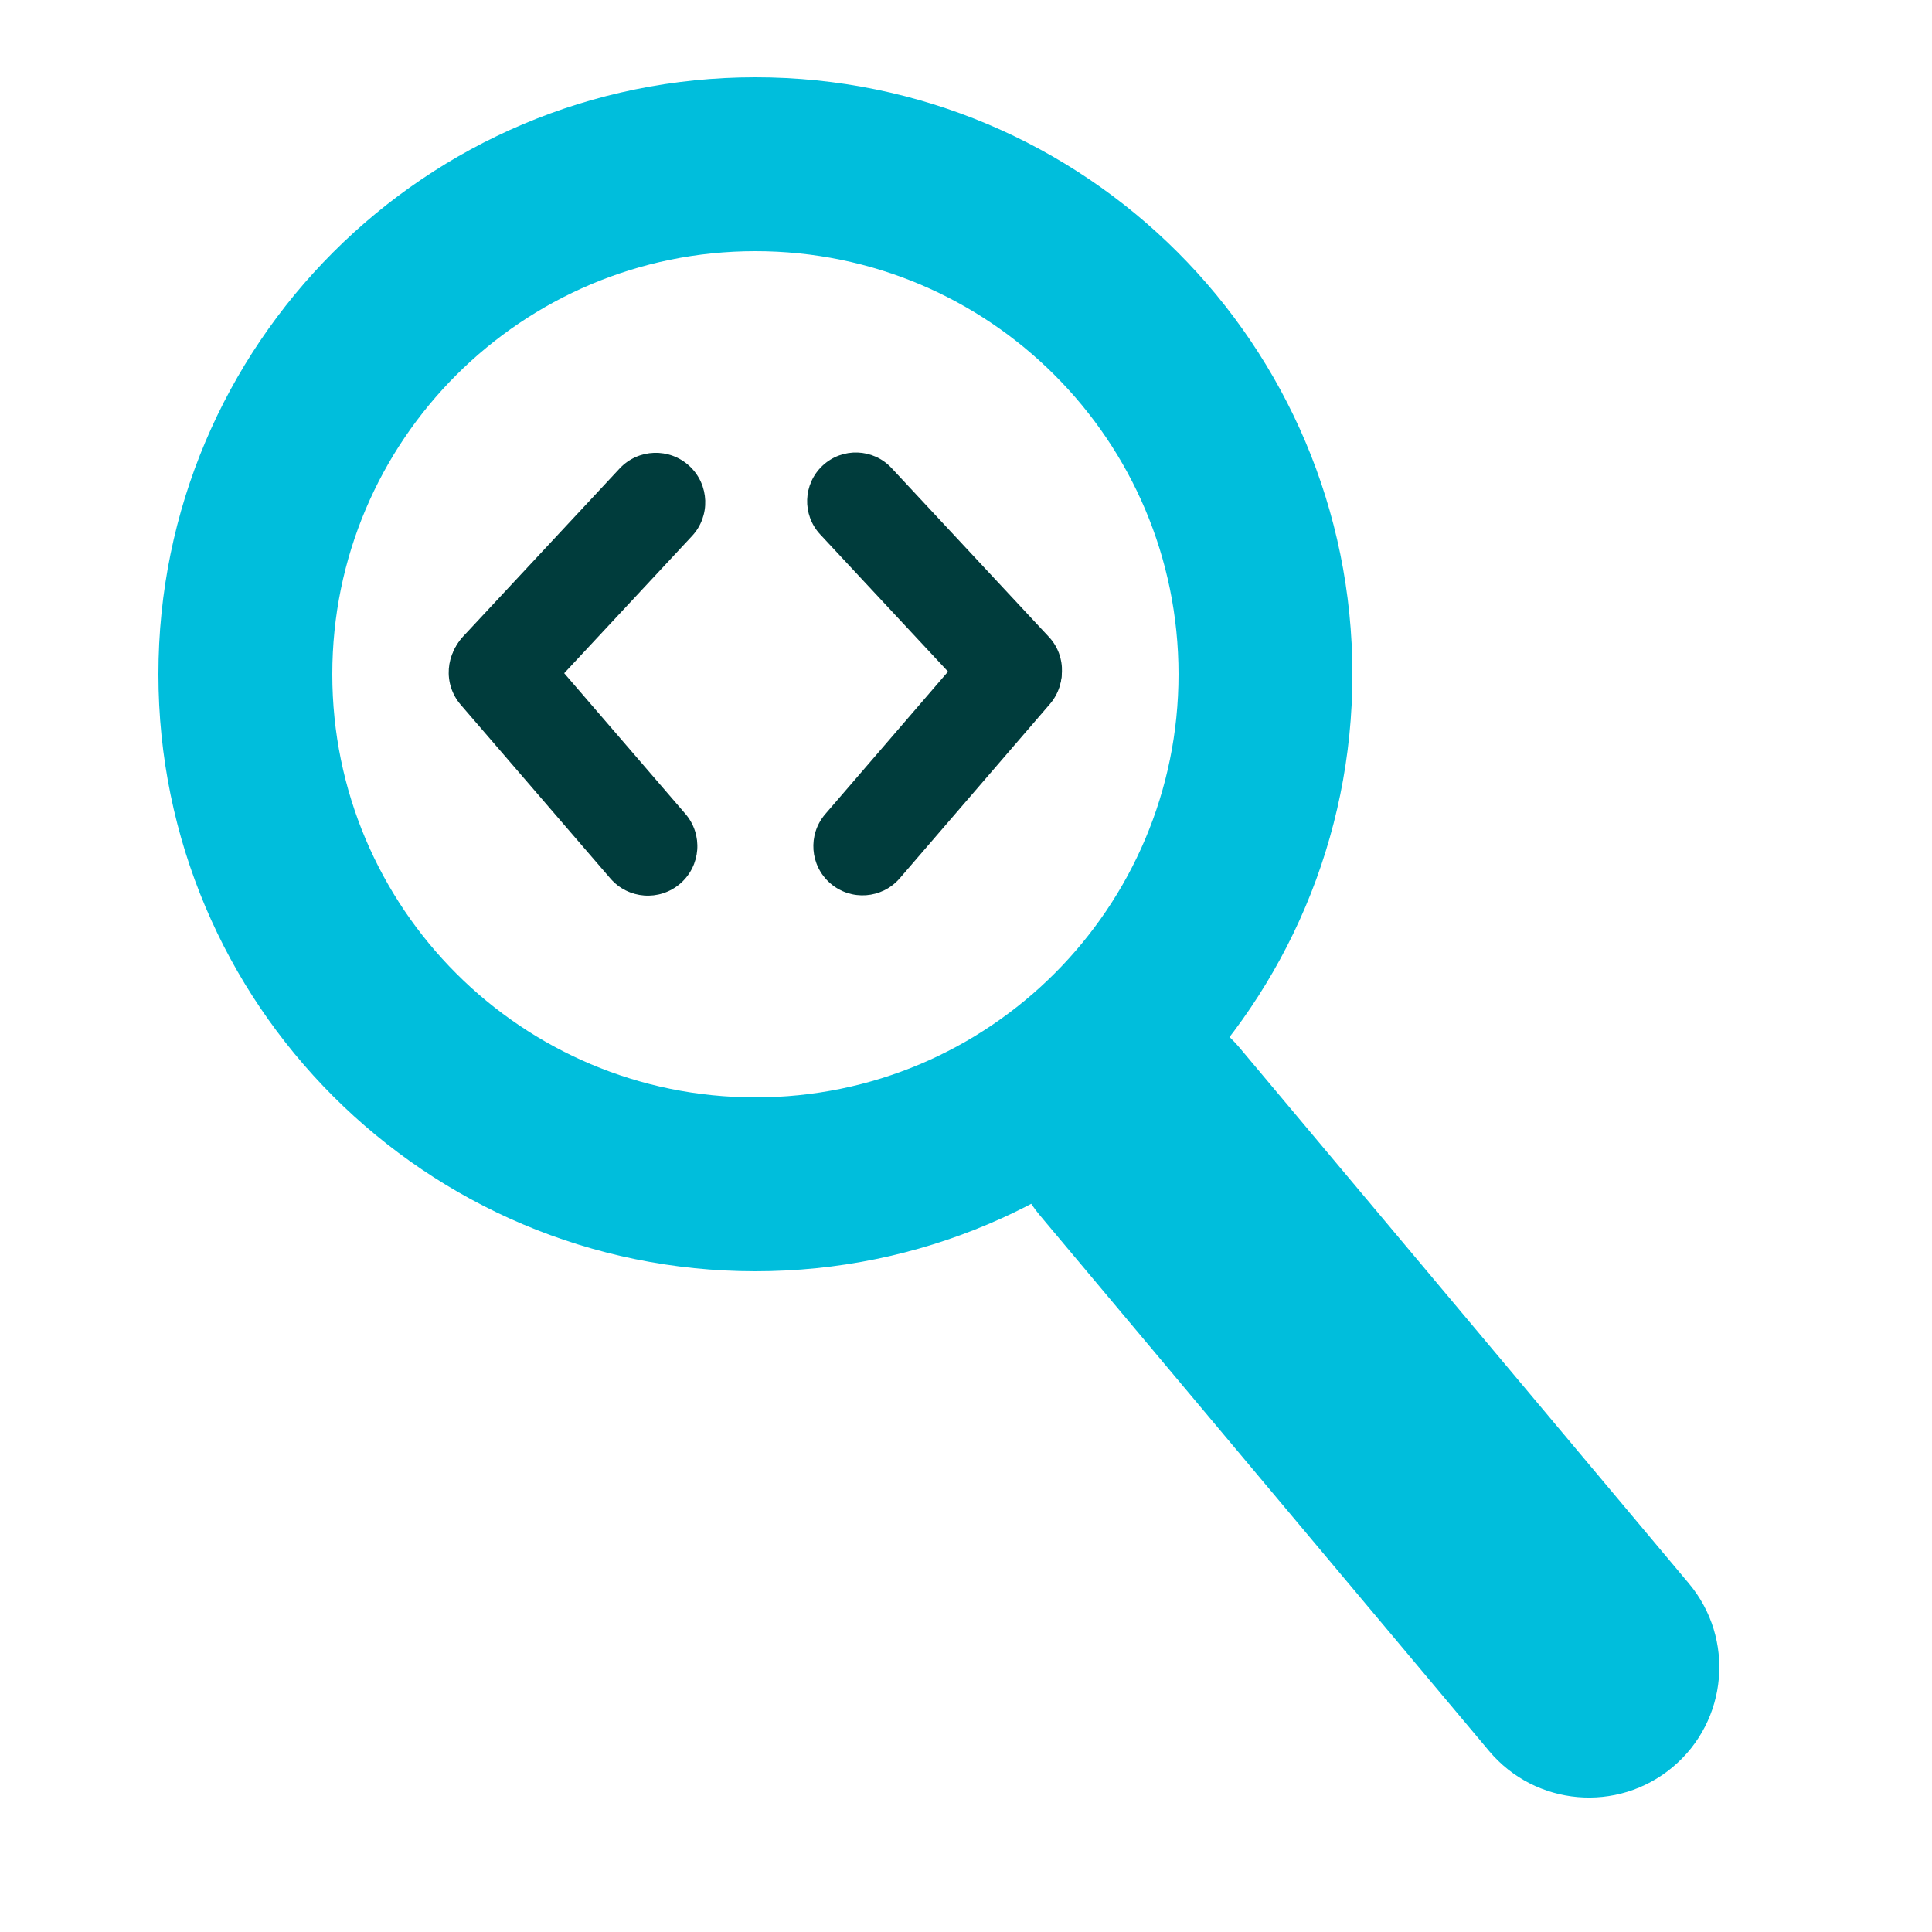
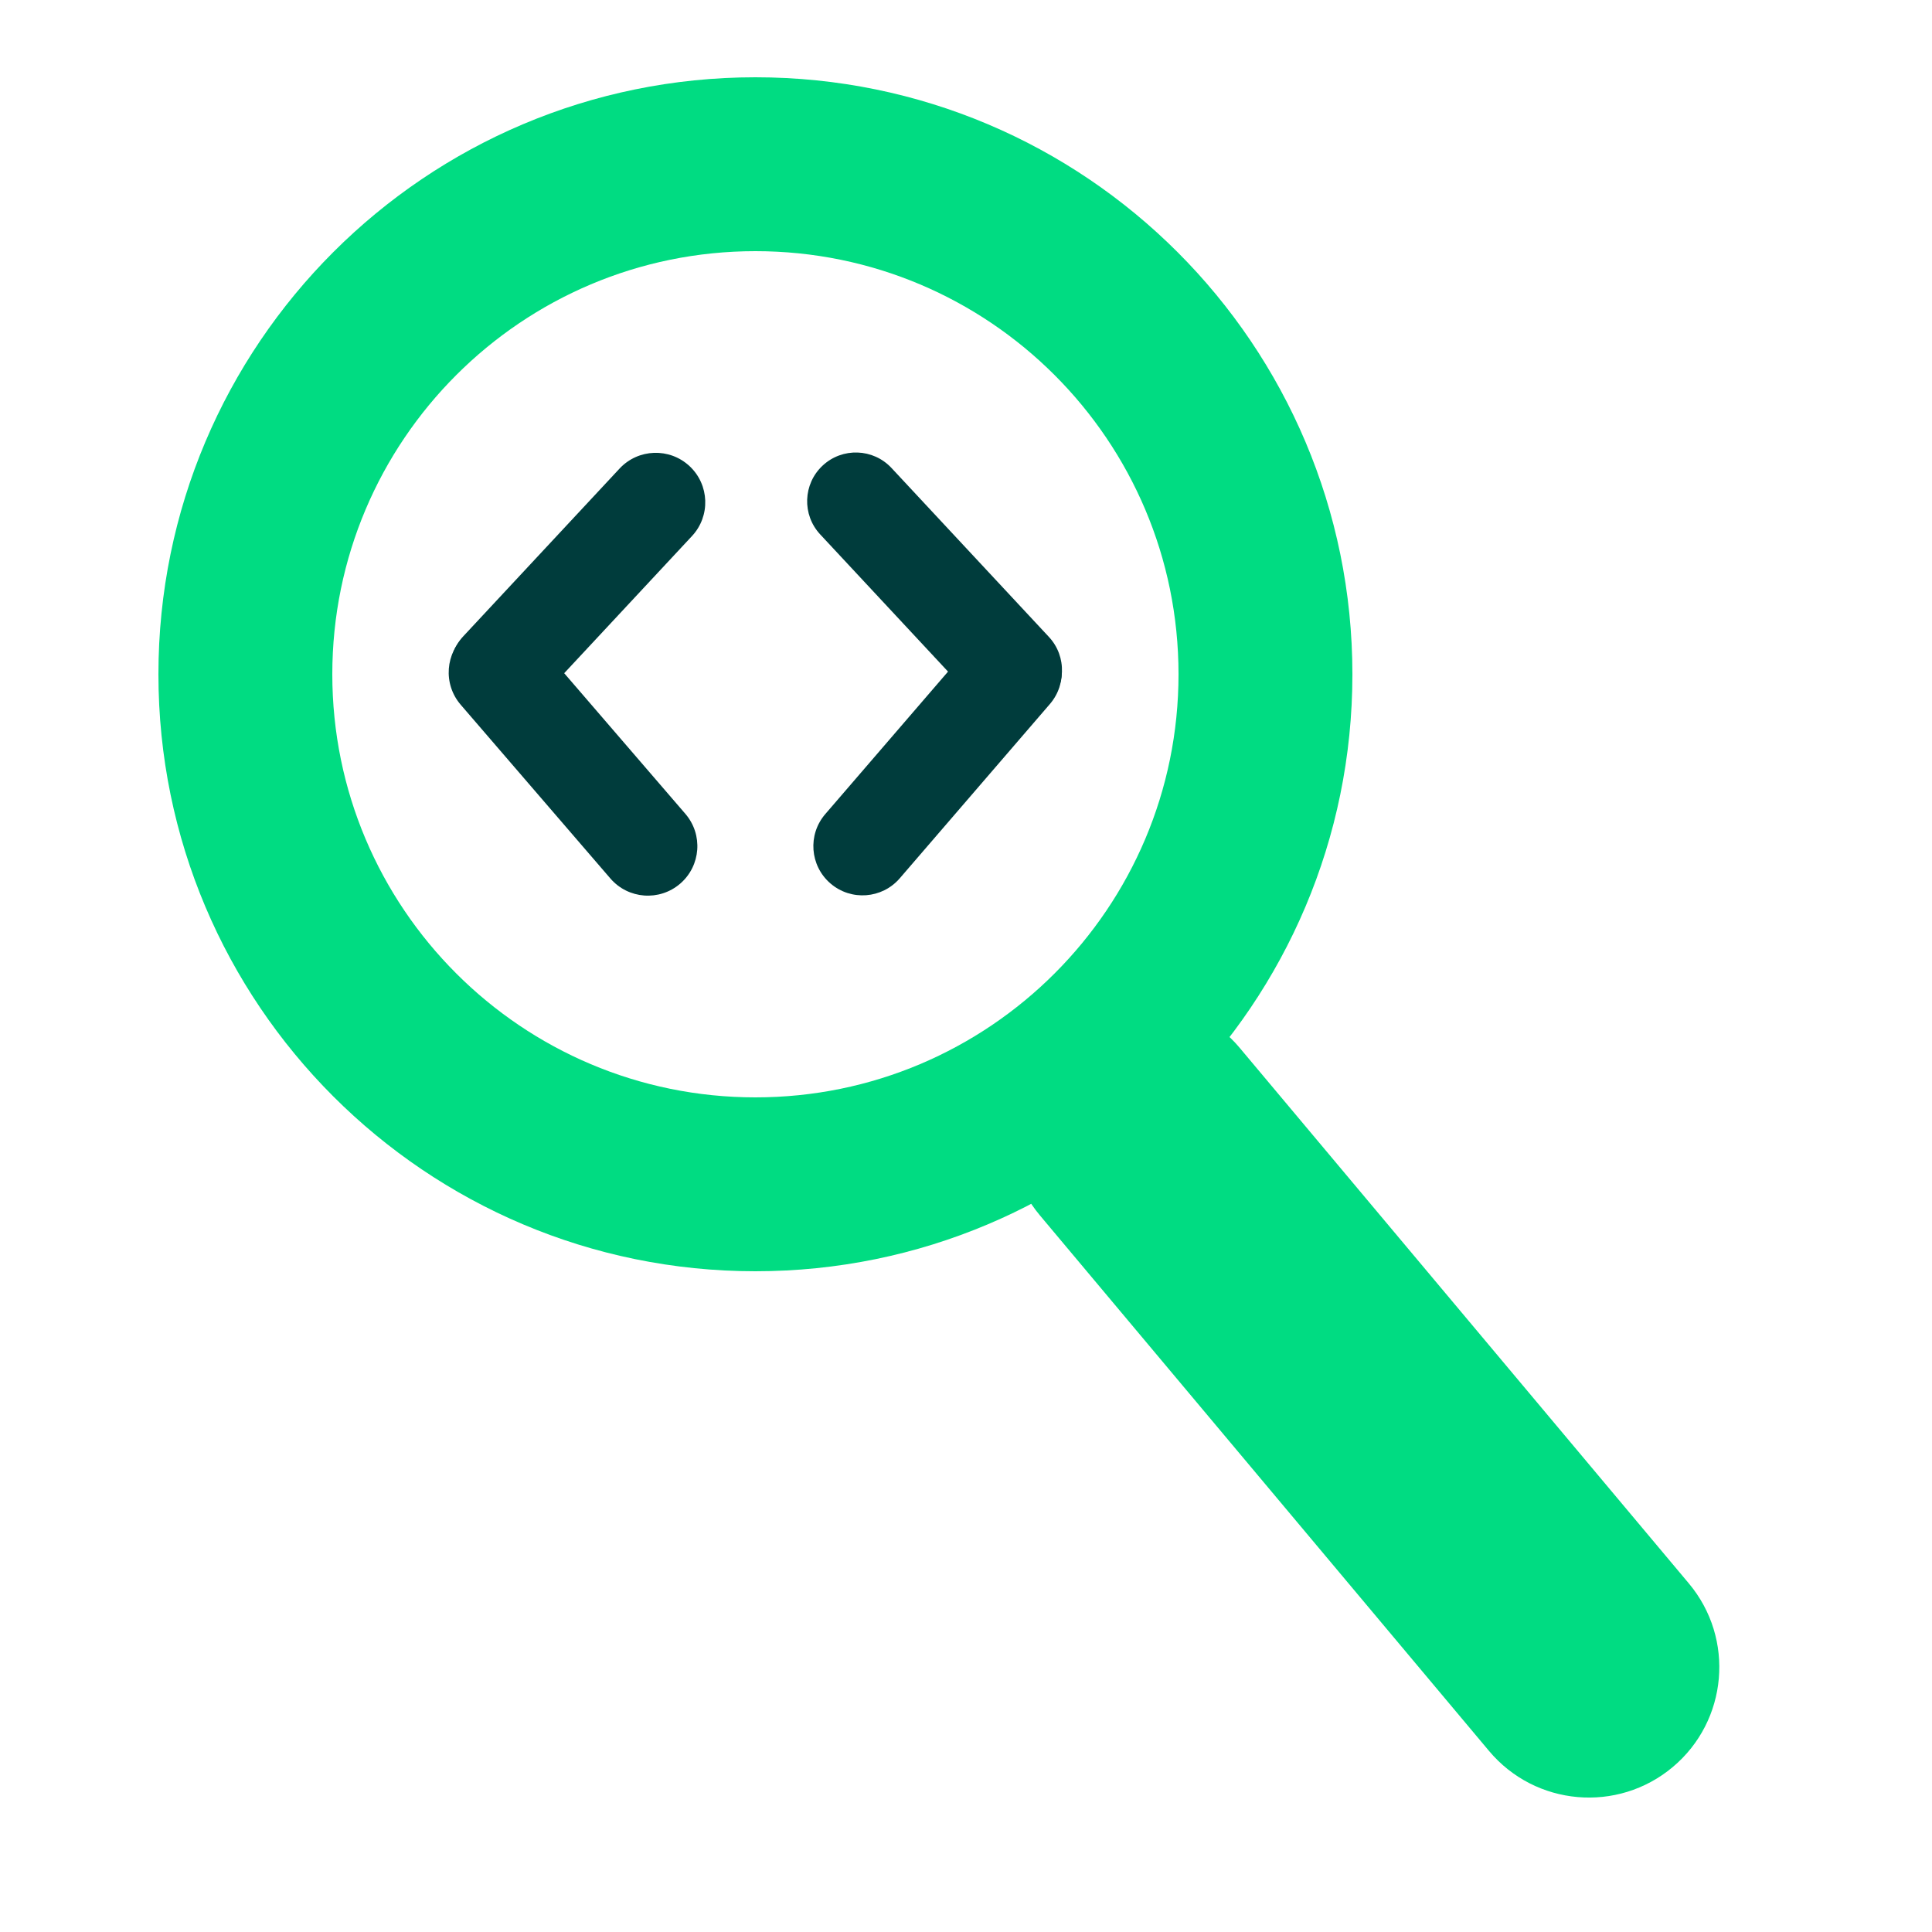
<svg xmlns="http://www.w3.org/2000/svg" width="150" height="150" viewBox="0 0 150 150" fill="none">
-   <path d="M80.738 94.362C77.146 90.079 77.706 83.694 81.989 80.102C86.273 76.51 92.657 77.071 96.249 81.354L131.121 122.936C134.713 127.22 134.152 133.604 129.869 137.196C125.586 140.788 119.201 140.228 115.609 135.944L80.738 94.362Z" fill="#00BEDC" />
-   <path fill-rule="evenodd" clip-rule="evenodd" d="M58.65 85.2C76.793 85.2 91.5 70.493 91.5 52.35C91.5 34.207 76.793 19.5 58.65 19.5C40.508 19.5 25.8 34.207 25.8 52.35C25.8 70.493 40.508 85.2 58.65 85.2ZM58.65 98.7C84.248 98.7 105 77.948 105 52.35C105 26.752 84.248 6 58.65 6C33.052 6 12.3 26.752 12.3 52.35C12.3 77.948 33.052 98.7 58.65 98.7Z" fill="#00BEDC" />
+   <path d="M80.738 94.362C77.146 90.079 77.706 83.694 81.989 80.102C86.273 76.51 92.657 77.071 96.249 81.354L131.121 122.936C134.713 127.22 134.152 133.604 129.869 137.196C125.586 140.788 119.201 140.228 115.609 135.944L80.738 94.362Z" fill="#00DC82" />
+   <path fill-rule="evenodd" clip-rule="evenodd" d="M58.65 85.2C76.793 85.2 91.5 70.493 91.5 52.35C91.5 34.207 76.793 19.5 58.65 19.5C40.508 19.5 25.8 34.207 25.8 52.35C25.8 70.493 40.508 85.2 58.65 85.2ZM58.65 98.7C84.248 98.7 105 77.948 105 52.35C105 26.752 84.248 6 58.65 6C33.052 6 12.3 26.752 12.3 52.35C12.3 77.948 33.052 98.7 58.65 98.7Z" fill="#00DC82" />
  <rect x="50.722" y="33.568" width="7.686" height="25.491" rx="3.843" transform="rotate(42.9771 50.7223 33.5681)" fill="#003C3C" />
  <rect x="55.721" y="66.098" width="7.686" height="25.491" rx="3.843" transform="rotate(139.255 55.7206 66.0981)" fill="#003C3C" />
  <rect width="7.566" height="25.491" rx="3.783" transform="matrix(-0.731627 0.681706 0.681706 0.731626 66.6385 33.5681)" fill="#003C3C" />
  <rect width="7.635" height="25.491" rx="3.817" transform="matrix(0.757618 0.652698 0.652698 -0.757618 61.5825 66.0981)" fill="#003C3C" />
</svg>
